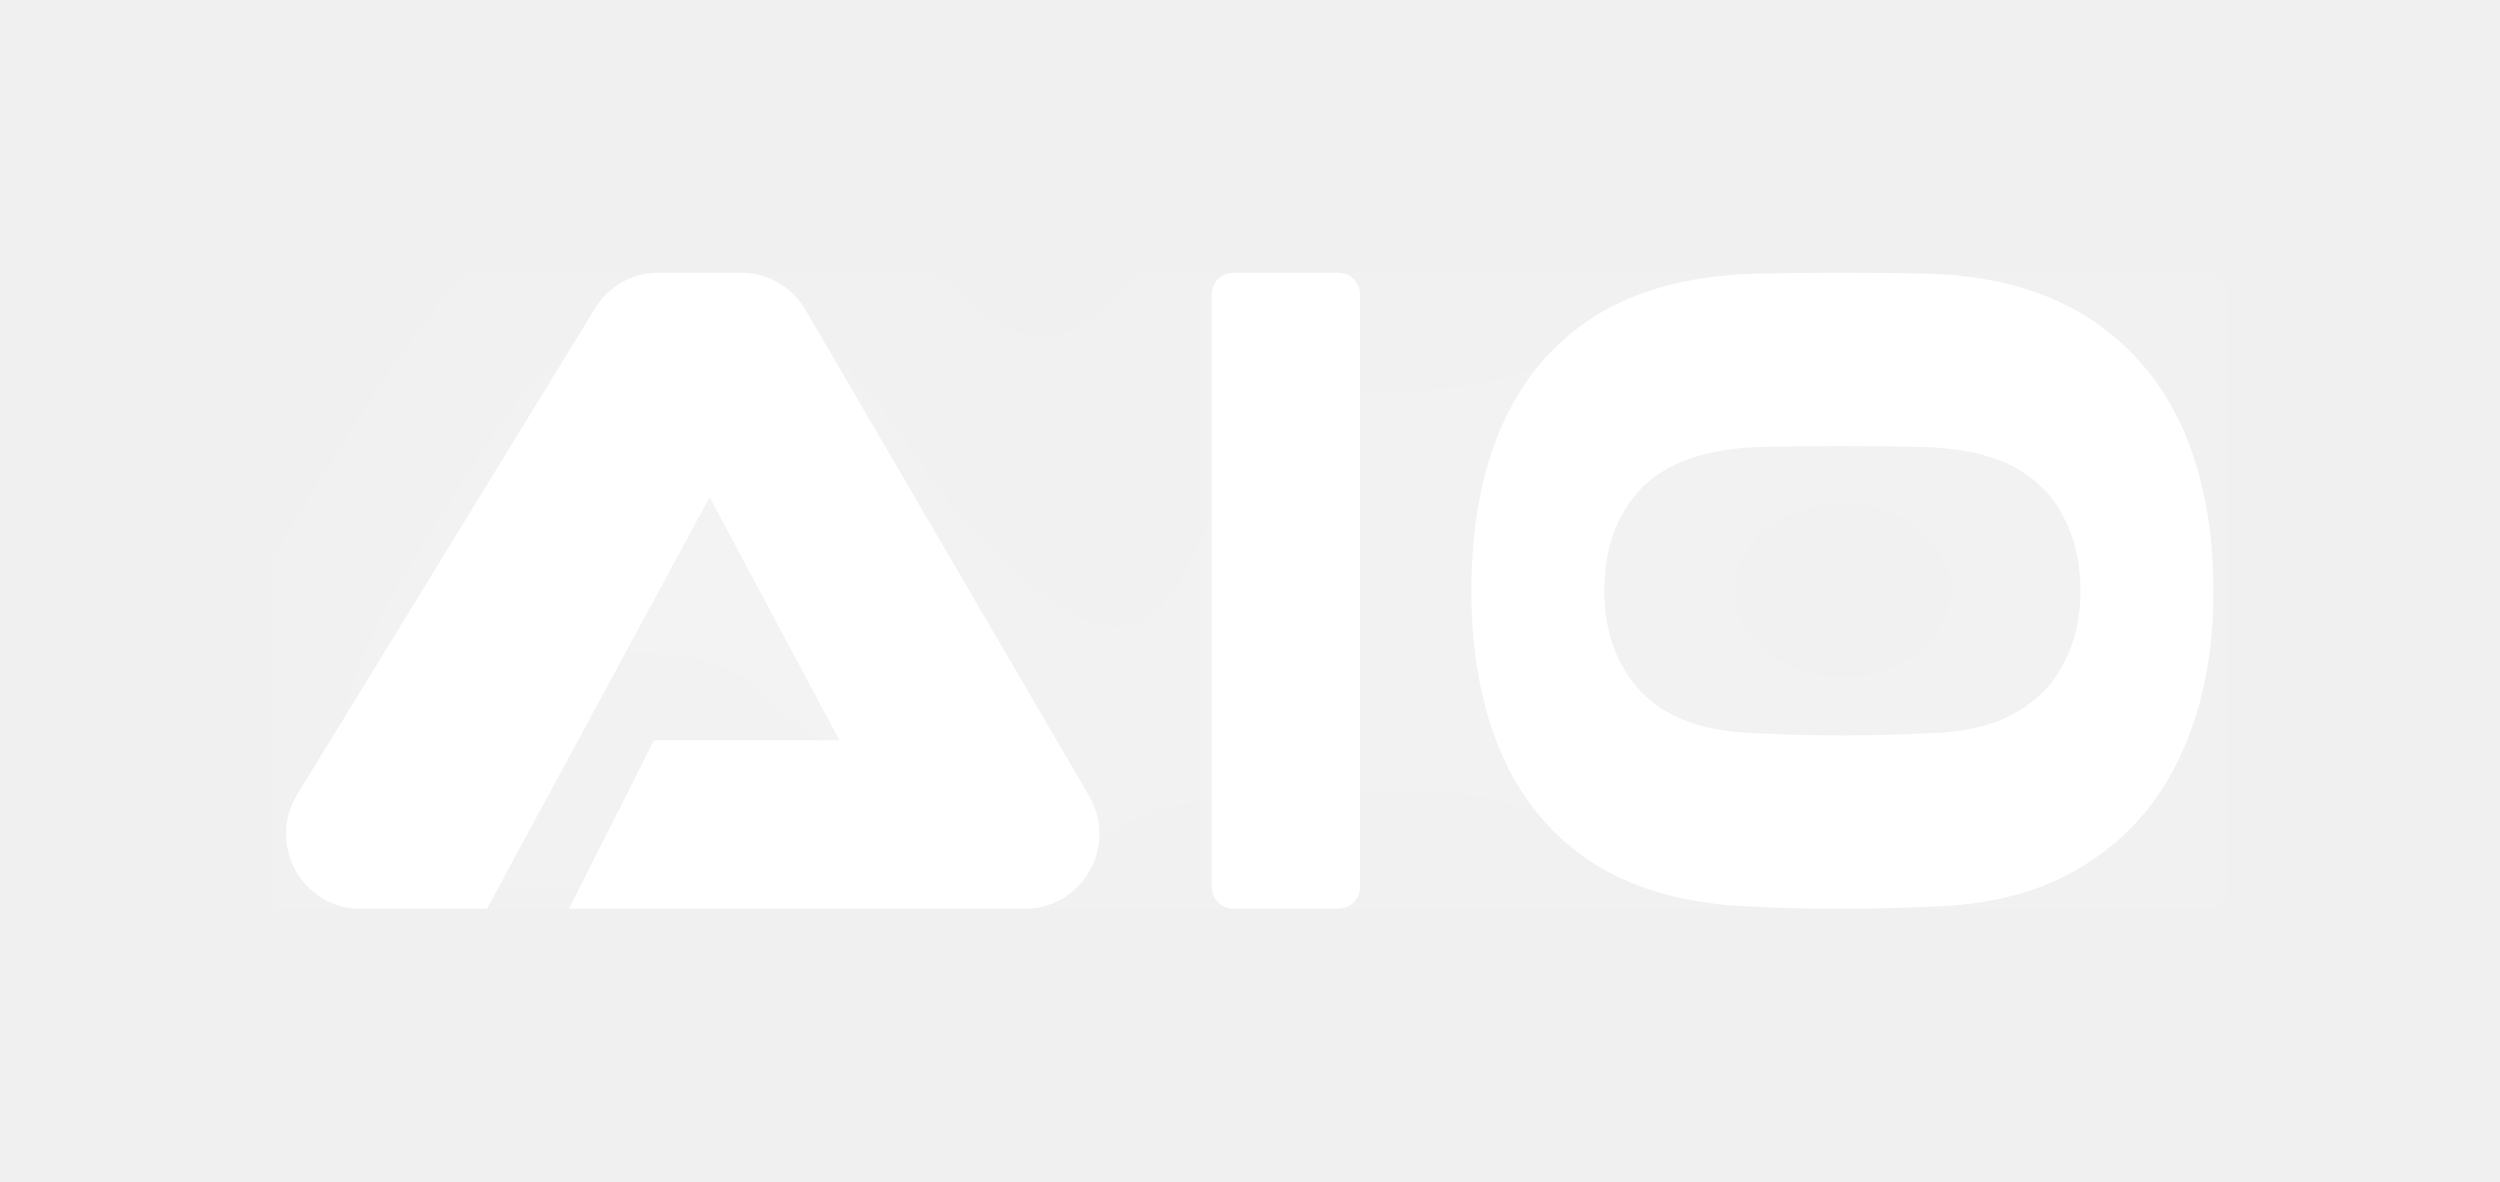
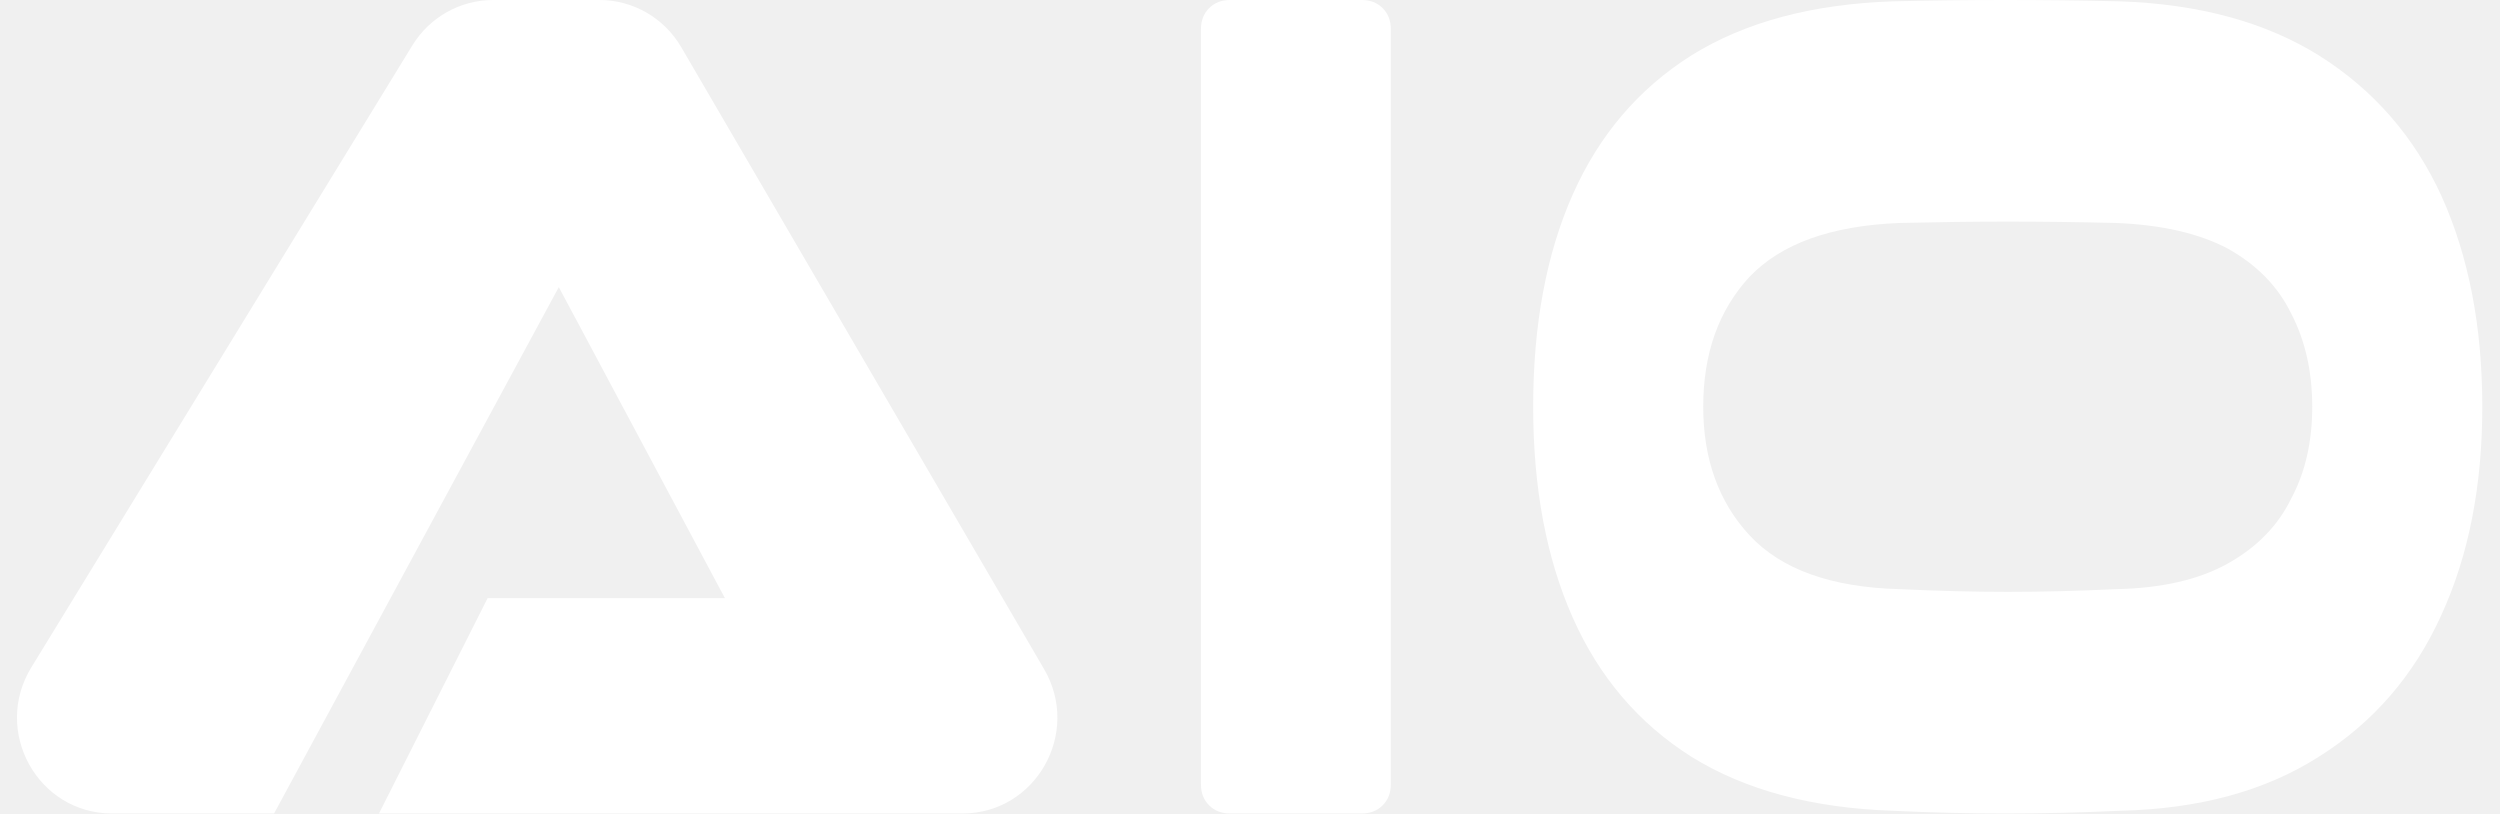
- <svg xmlns="http://www.w3.org/2000/svg" width="110" height="52" viewBox="0 0 110 52" fill="none">
-   <g clip-path="url(#clip0_1_45)">
-     <path d="M54.315 39.984C54.021 39.984 53.781 39.89 53.594 39.704C53.407 39.517 53.313 39.277 53.313 38.984V12.999C53.313 12.706 53.407 12.466 53.594 12.28C53.781 12.093 54.021 12 54.315 12H58.842C59.136 12 59.376 12.093 59.563 12.28C59.75 12.466 59.844 12.706 59.844 12.999V38.984C59.844 39.277 59.75 39.517 59.563 39.704C59.376 39.89 59.136 39.984 58.842 39.984H54.315Z" fill="white" />
-     <path d="M64.741 25.992C64.741 23.172 65.194 20.739 66.101 18.694C67.008 16.648 68.369 15.053 70.183 13.906C72.027 12.759 74.34 12.139 77.121 12.046C78.421 12.015 79.706 12 80.975 12C82.275 12 83.591 12.015 84.921 12.046C87.642 12.139 89.924 12.759 91.768 13.906C93.643 15.084 95.048 16.695 95.986 18.74C96.923 20.817 97.391 23.234 97.391 25.992C97.391 28.719 96.923 31.105 95.986 33.15C95.048 35.227 93.643 36.854 91.768 38.031C89.924 39.209 87.642 39.829 84.921 39.891C83.591 39.953 82.275 39.984 80.975 39.984C79.706 39.984 78.421 39.953 77.121 39.891C74.34 39.798 72.027 39.178 70.183 38.031C68.369 36.885 67.008 35.289 66.101 33.243C65.194 31.198 64.741 28.781 64.741 25.992ZM70.591 25.992C70.591 27.789 71.12 29.261 72.178 30.408C73.266 31.585 74.99 32.205 77.348 32.267C78.678 32.329 79.917 32.36 81.066 32.36C82.245 32.36 83.485 32.329 84.785 32.267C86.357 32.236 87.642 31.942 88.639 31.384C89.637 30.826 90.363 30.082 90.816 29.153C91.3 28.254 91.541 27.2 91.541 25.992C91.541 24.783 91.3 23.714 90.816 22.784C90.363 21.855 89.637 21.111 88.639 20.553C87.642 20.026 86.357 19.732 84.785 19.67C83.485 19.639 82.245 19.623 81.066 19.623C79.917 19.623 78.678 19.639 77.348 19.67C74.99 19.763 73.266 20.383 72.178 21.529C71.12 22.676 70.591 24.163 70.591 25.992Z" fill="white" />
-     <path d="M35.435 13.623L47.919 35.022C49.199 37.217 47.63 39.984 45.105 39.984H25.037L28.774 32.576H36.937L31.223 21.877L21.428 39.984H15.854C13.298 39.984 11.733 37.155 13.076 34.961L26.185 13.562C26.779 12.591 27.831 12 28.963 12H32.62C33.778 12 34.848 12.617 35.435 13.623Z" fill="white" />
-   </g>
-   <g opacity="0.25" clip-path="url(#clip1_1_45)" filter="url(#filter0_f_1_45)">
-     <path d="M54.315 39.984C54.021 39.984 53.781 39.89 53.594 39.704C53.407 39.517 53.313 39.277 53.313 38.984V12.999C53.313 12.706 53.407 12.466 53.594 12.28C53.781 12.093 54.021 12 54.315 12H58.842C59.136 12 59.376 12.093 59.563 12.28C59.75 12.466 59.844 12.706 59.844 12.999V38.984C59.844 39.277 59.75 39.517 59.563 39.704C59.376 39.89 59.136 39.984 58.842 39.984H54.315Z" fill="white" />
-     <path d="M64.741 25.992C64.741 23.172 65.194 20.739 66.101 18.694C67.008 16.648 68.369 15.053 70.183 13.906C72.027 12.759 74.34 12.139 77.121 12.046C78.421 12.015 79.706 12 80.975 12C82.275 12 83.591 12.015 84.921 12.046C87.642 12.139 89.924 12.759 91.768 13.906C93.643 15.084 95.048 16.695 95.986 18.74C96.923 20.817 97.391 23.234 97.391 25.992C97.391 28.719 96.923 31.105 95.986 33.15C95.048 35.227 93.643 36.854 91.768 38.031C89.924 39.209 87.642 39.829 84.921 39.891C83.591 39.953 82.275 39.984 80.975 39.984C79.706 39.984 78.421 39.953 77.121 39.891C74.34 39.798 72.027 39.178 70.183 38.031C68.369 36.885 67.008 35.289 66.101 33.243C65.194 31.198 64.741 28.781 64.741 25.992ZM70.591 25.992C70.591 27.789 71.12 29.261 72.178 30.408C73.266 31.585 74.99 32.205 77.348 32.267C78.678 32.329 79.917 32.36 81.066 32.36C82.245 32.36 83.485 32.329 84.785 32.267C86.357 32.236 87.642 31.942 88.639 31.384C89.637 30.826 90.363 30.082 90.816 29.153C91.3 28.254 91.541 27.2 91.541 25.992C91.541 24.783 91.3 23.714 90.816 22.784C90.363 21.855 89.637 21.111 88.639 20.553C87.642 20.026 86.357 19.732 84.785 19.67C83.485 19.639 82.245 19.623 81.066 19.623C79.917 19.623 78.678 19.639 77.348 19.67C74.99 19.763 73.266 20.383 72.178 21.529C71.12 22.676 70.591 24.163 70.591 25.992Z" fill="white" />
-     <path d="M35.435 13.623L47.919 35.022C49.199 37.217 47.63 39.984 45.105 39.984H25.037L28.774 32.576H36.937L31.223 21.877L21.428 39.984H15.854C13.298 39.984 11.733 37.155 13.076 34.961L26.185 13.562C26.779 12.591 27.831 12 28.963 12H32.62C33.778 12 34.848 12.617 35.435 13.623Z" fill="white" />
+ <svg xmlns="http://www.w3.org/2000/svg" width="86" height="28" viewBox="0 0 86 28" fill="none">
+   <g clip-path="url(#clip0_1_9)">
+     <path d="M42.315 27.984C42.021 27.984 41.781 27.89 41.594 27.704C41.407 27.517 41.313 27.277 41.313 26.984V0.999C41.313 0.706 41.407 0.466 41.594 0.28C41.781 0.093 42.021 0 42.315 0H46.842C47.136 0 47.376 0.093 47.563 0.28C47.75 0.466 47.844 0.706 47.844 0.999V26.984C47.844 27.277 47.75 27.517 47.563 27.704C47.376 27.89 47.136 27.984 46.842 27.984H42.315Z" fill="white" />
+     <path d="M52.741 13.992C52.741 11.172 53.194 8.739 54.101 6.694C55.008 4.648 56.369 3.052 58.183 1.906C60.027 0.759 62.34 0.139 65.121 0.046C66.421 0.015 67.706 -5.59637e-08 68.975 0C70.275 5.72959e-08 71.591 0.015 72.921 0.046C75.642 0.139 77.924 0.759 79.768 1.906C81.643 3.083 83.048 4.695 83.986 6.74C84.923 8.817 85.391 11.234 85.391 13.992C85.391 16.719 84.923 19.105 83.986 21.15C83.048 23.227 81.643 24.854 79.768 26.031C77.924 27.209 75.642 27.829 72.921 27.891C71.591 27.953 70.275 27.984 68.975 27.984C67.706 27.984 66.421 27.953 65.121 27.891C62.34 27.798 60.027 27.178 58.183 26.031C56.369 24.885 55.008 23.289 54.101 21.243C53.194 19.198 52.741 16.781 52.741 13.992ZM58.591 13.992C58.591 15.789 59.12 17.261 60.178 18.408C61.266 19.585 62.989 20.205 65.348 20.267C66.678 20.329 67.917 20.36 69.066 20.36C70.245 20.36 71.485 20.329 72.785 20.267C74.357 20.236 75.642 19.942 76.639 19.384C77.637 18.826 78.363 18.082 78.816 17.153C79.3 16.254 79.541 15.2 79.541 13.992C79.541 12.783 79.3 11.714 78.816 10.784C78.363 9.855 77.637 9.111 76.639 8.553C75.642 8.026 74.357 7.732 72.785 7.67C71.485 7.639 70.245 7.623 69.066 7.623C67.917 7.623 66.678 7.639 65.348 7.67C62.989 7.763 61.266 8.383 60.178 9.529C59.12 10.676 58.591 12.163 58.591 13.992Z" fill="white" />
+     <path d="M23.435 1.623L35.919 23.022C37.199 25.217 35.63 27.984 33.105 27.984H13.037L16.774 20.576H24.937L19.223 9.877L9.428 27.984H3.854C1.298 27.984 -0.267 25.155 1.076 22.961L14.185 1.562C14.78 0.591 15.831 0 16.963 0H20.62C21.778 0 22.848 0.617 23.435 1.623Z" fill="white" />
  </g>
  <defs>
-     <filter id="filter0_f_1_45" x="0" y="0" width="110" height="52" filterUnits="userSpaceOnUse" color-interpolation-filters="sRGB">
-       <feFlood flood-opacity="0" result="BackgroundImageFix" />
-       <feBlend mode="normal" in="SourceGraphic" in2="BackgroundImageFix" result="shape" />
-       <feGaussianBlur stdDeviation="6" result="effect1_foregroundBlur_1_45" />
-     </filter>
-     <clipPath id="clip0_1_45">
-       <rect width="86" height="28" fill="white" transform="translate(12 12)" />
-     </clipPath>
-     <clipPath id="clip1_1_45">
-       <rect width="86" height="28" fill="white" transform="translate(12 12)" />
+     <clipPath id="clip0_1_9">
+       <rect width="86" height="28" fill="white" />
    </clipPath>
  </defs>
</svg>
